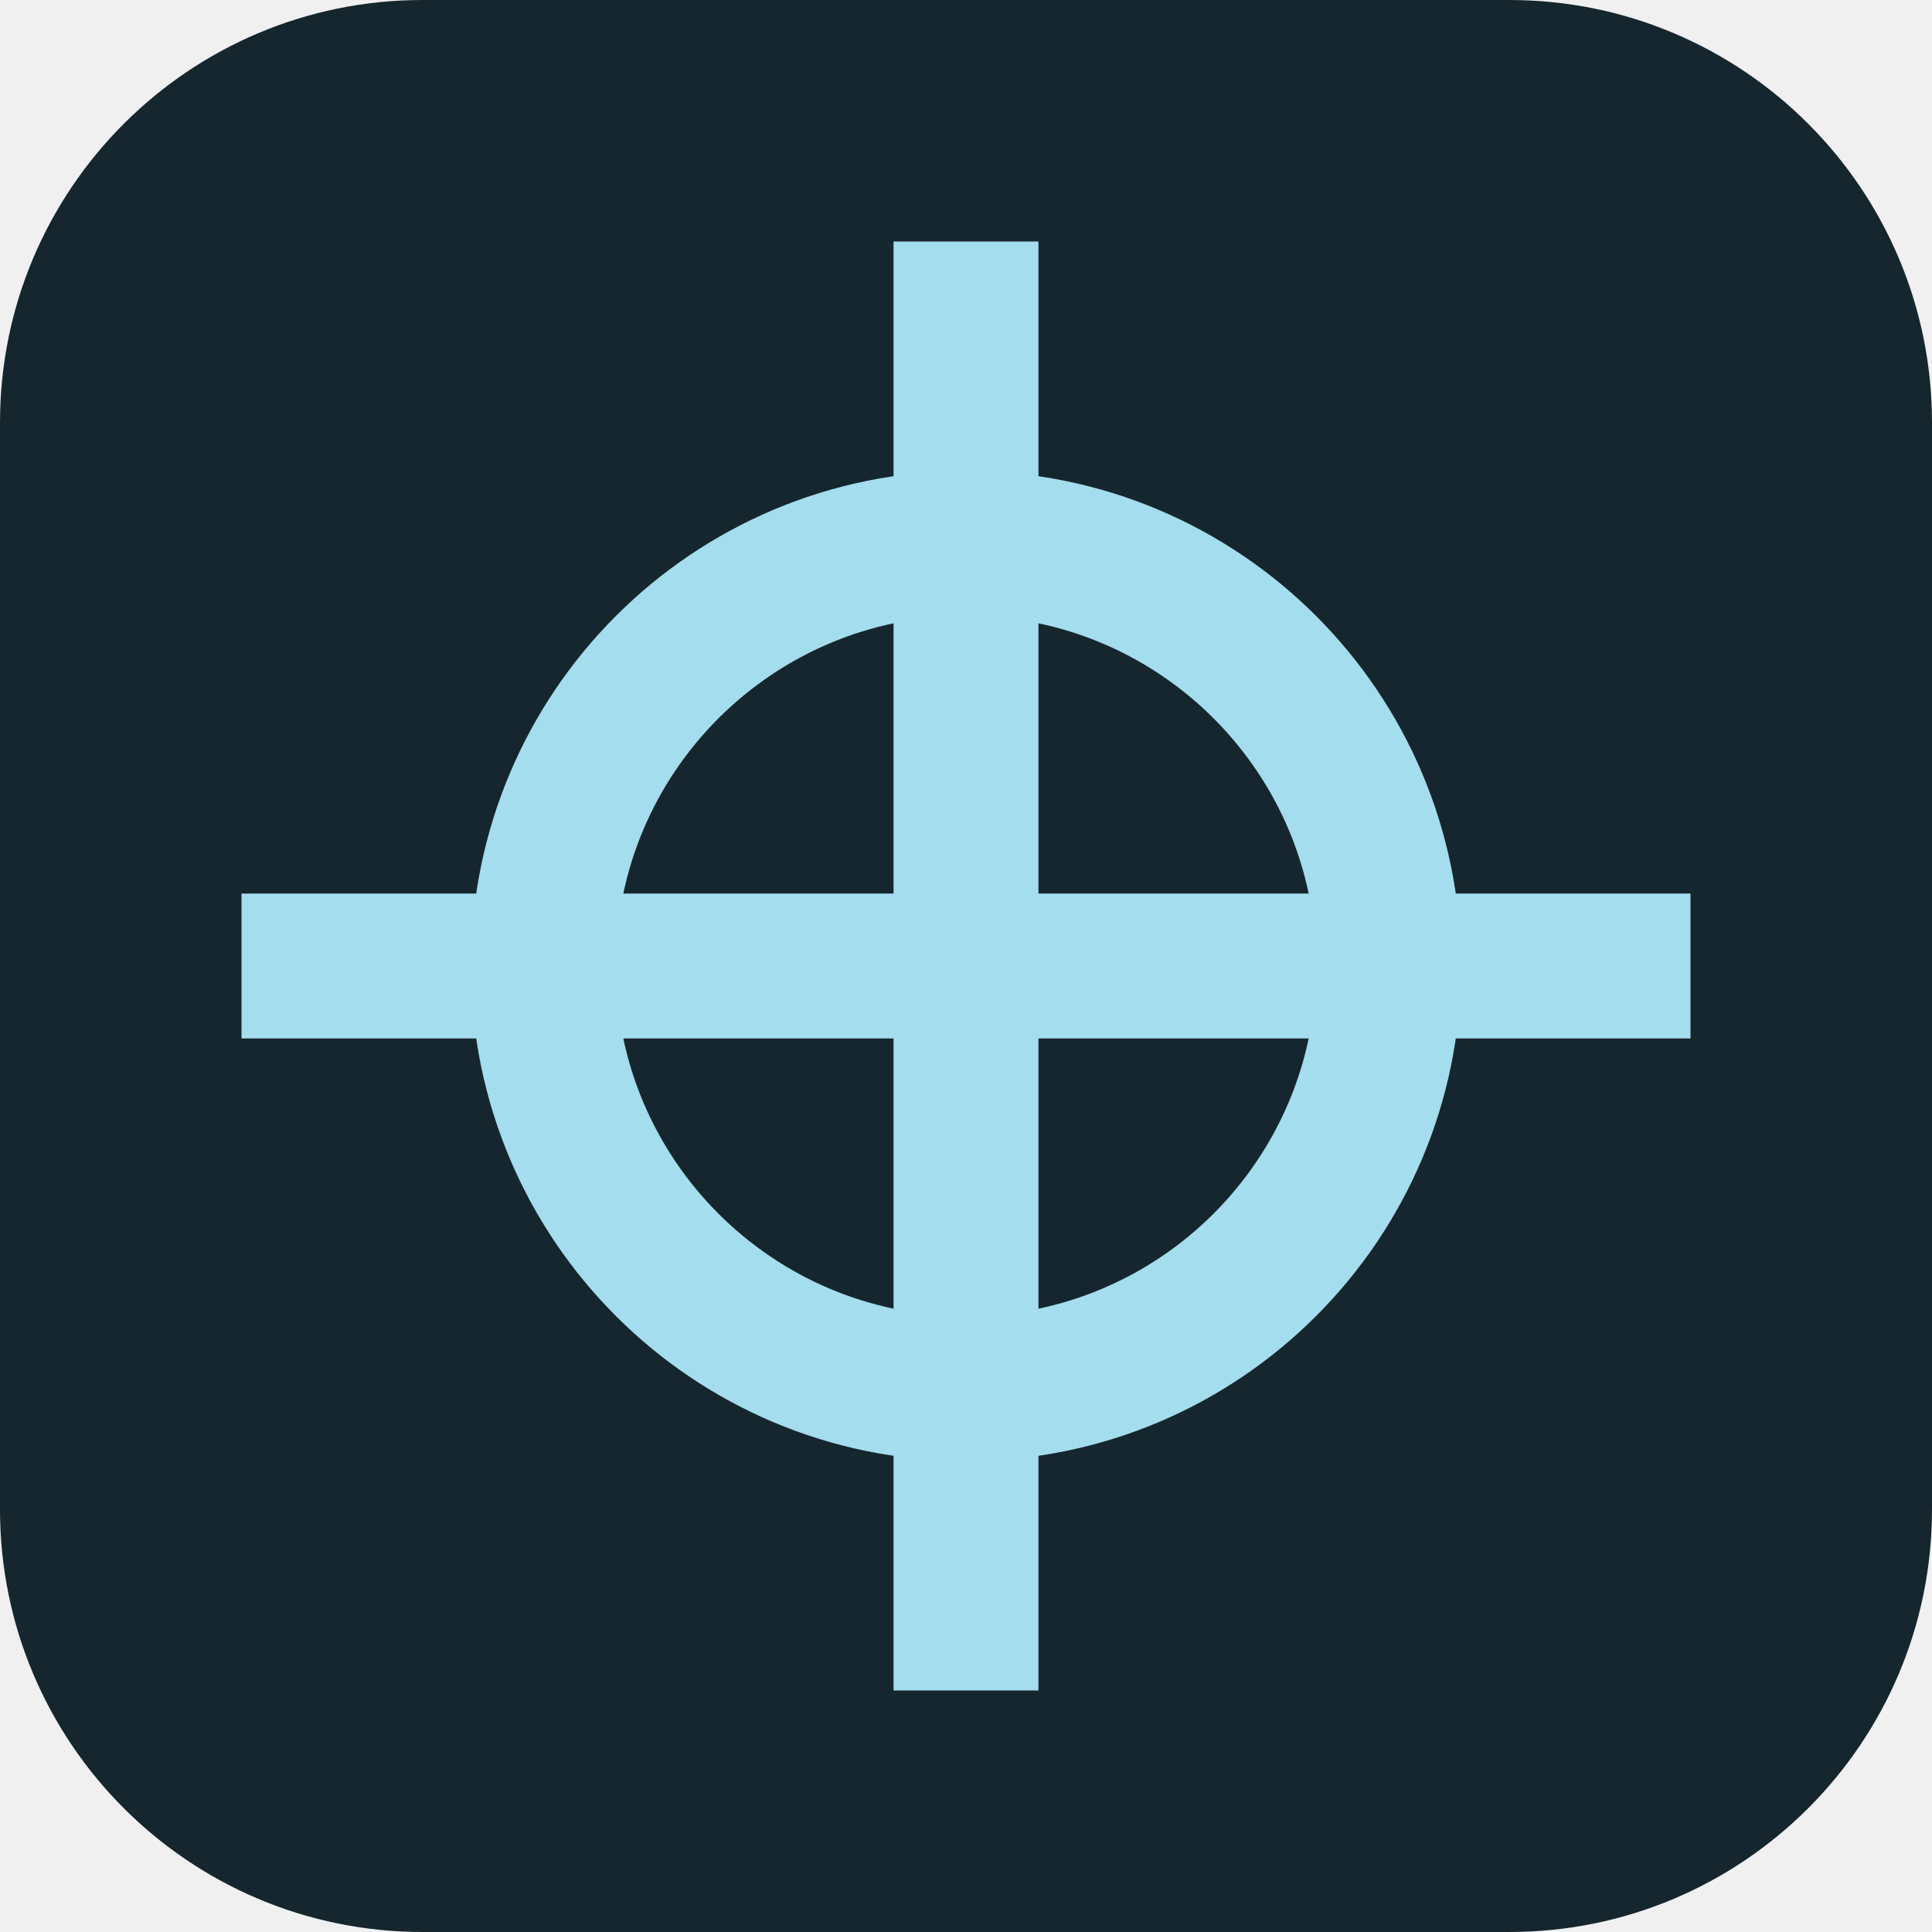
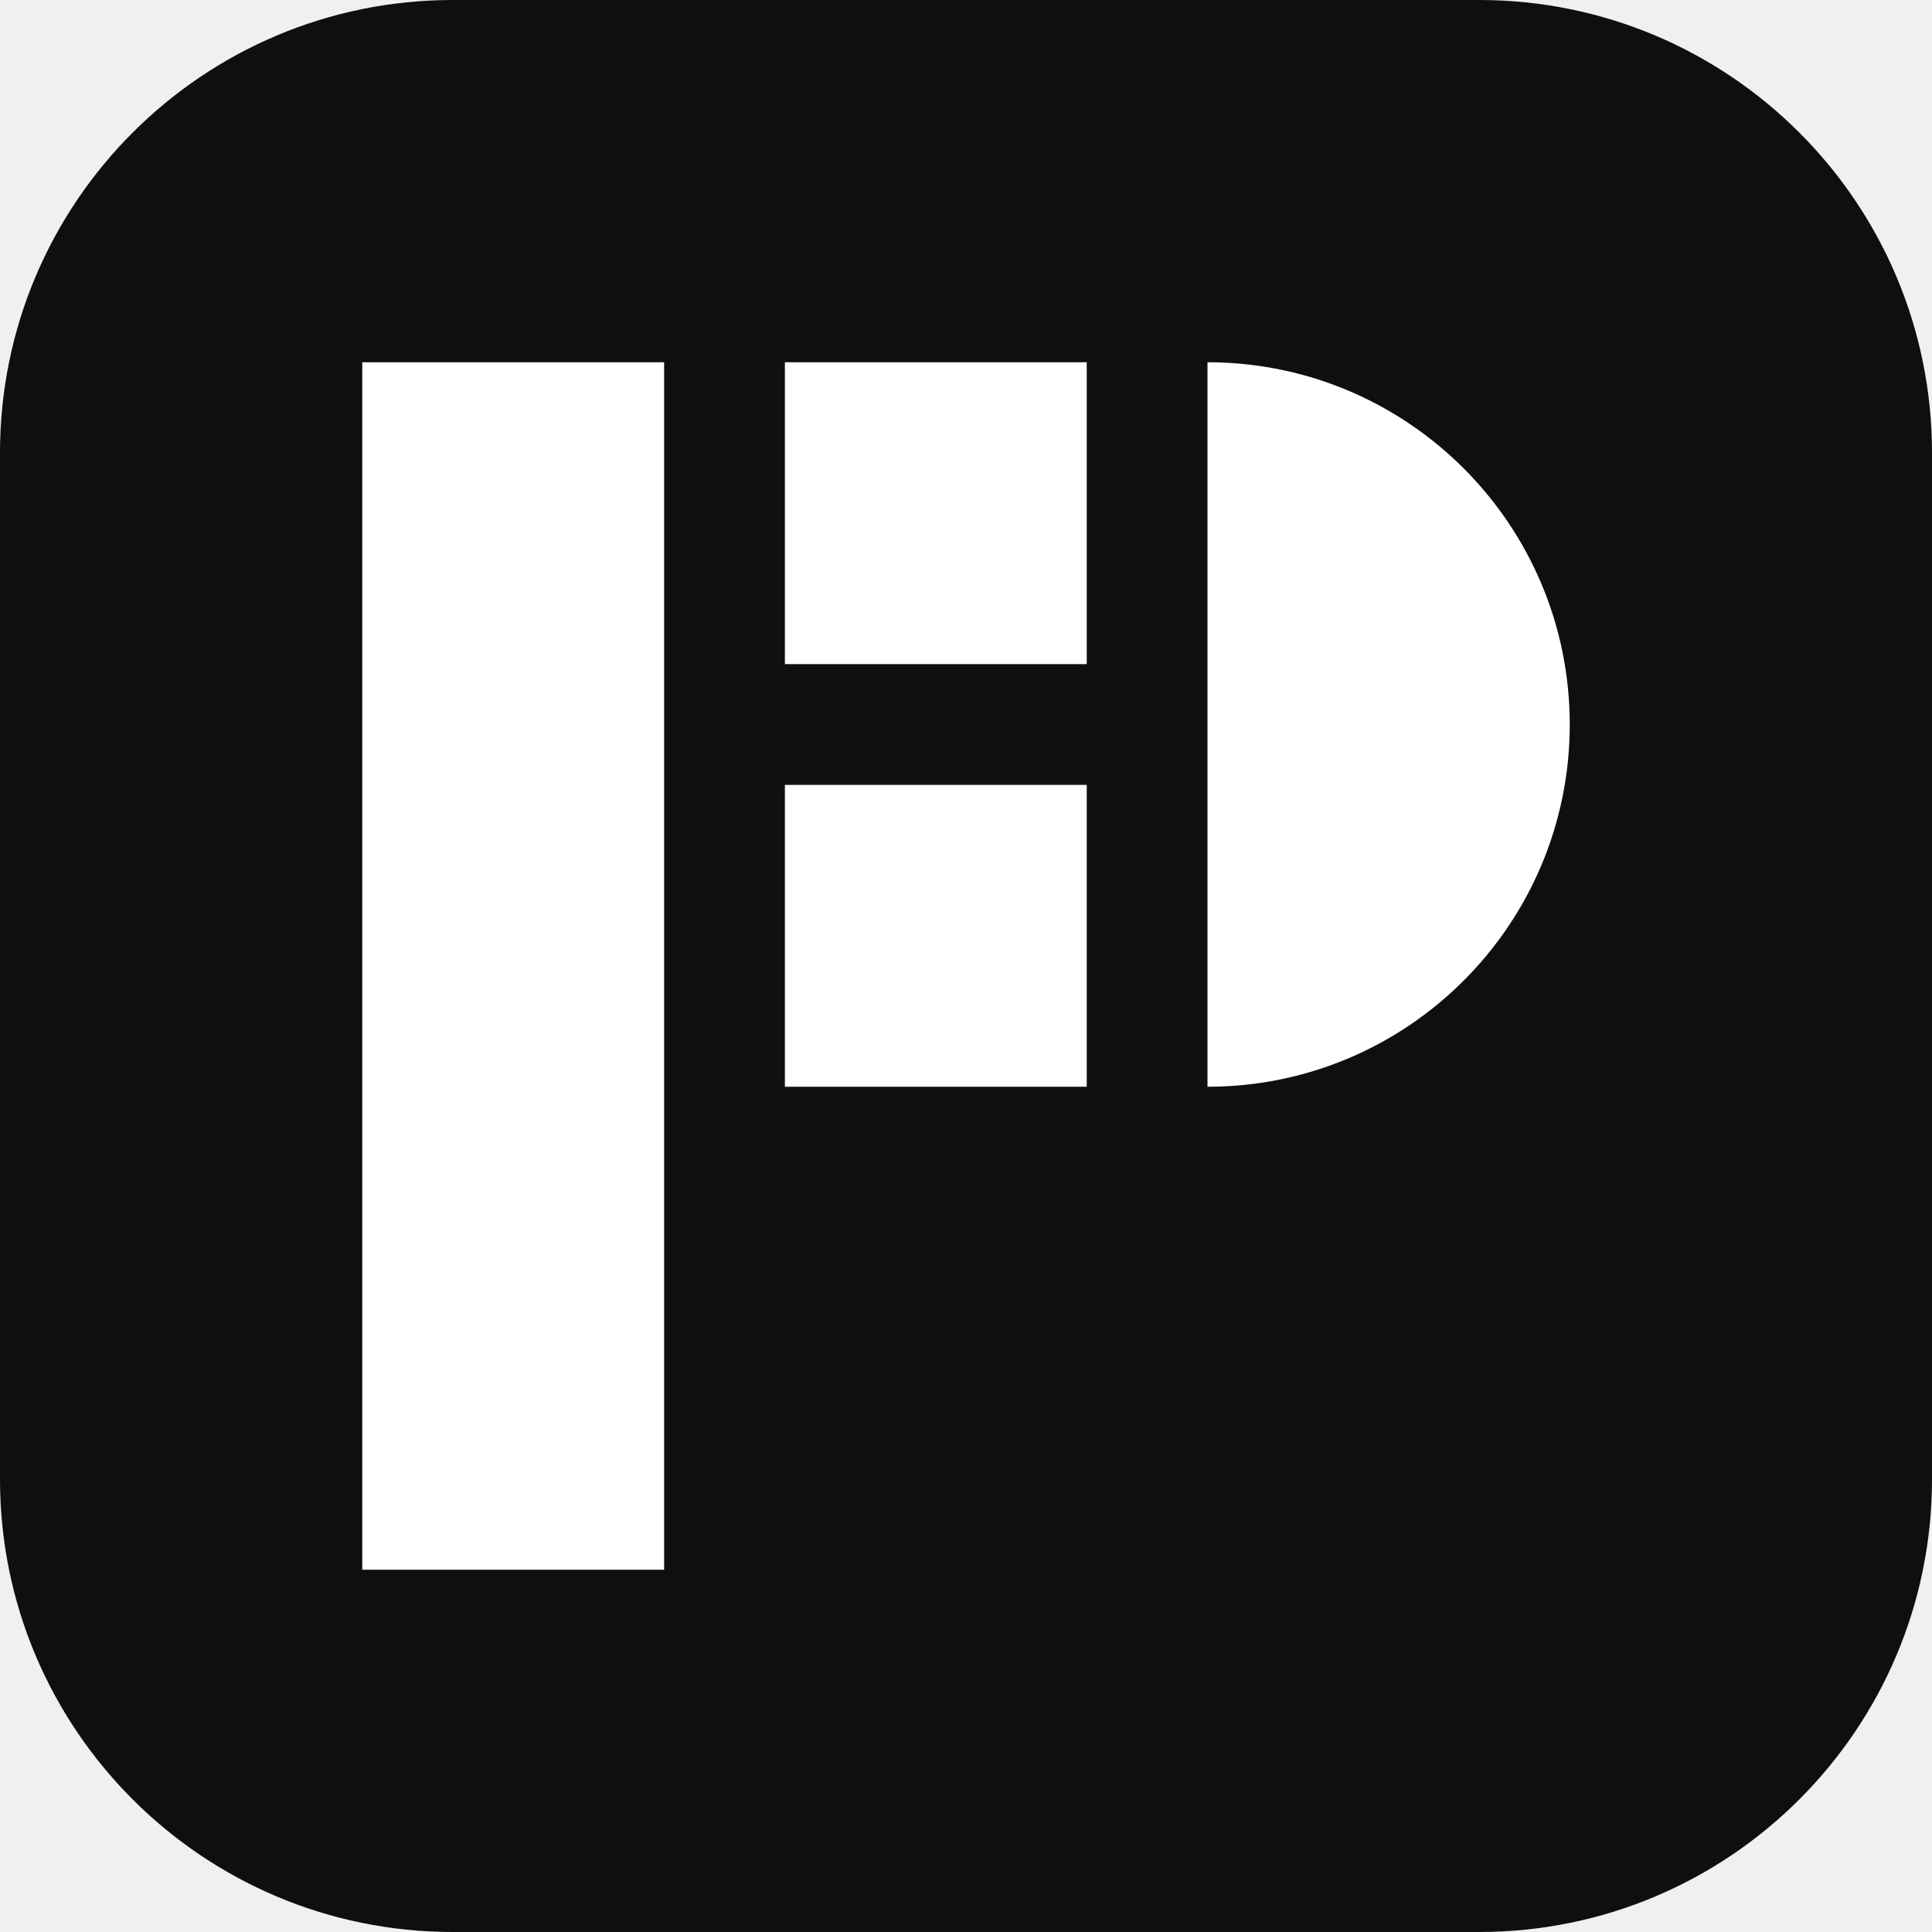
<svg xmlns="http://www.w3.org/2000/svg" viewBox="0 0 32 32">
-   <rect width="32" height="32" rx="7" fill="#16262e" />
-   <circle cx="16" cy="16" r="7" fill="none" stroke="#a4dded" stroke-width="2.4" />
-   <path d="M16 4v24M4 16h24" stroke="#a4dded" stroke-width="2.4" />
+   <rect x="0" y="0" width="32" height="32" rx="7.5" fill="#0f0f11" />
+   <g fill="#ffffff">
+     <rect x="6" y="6" width="5" height="20" />
+     <rect x="13" y="6" width="5" height="5" />
+     <rect x="13" y="13" width="5" height="5" />
+     <path d="M20 6a6 6 0 0 1 0 12Z" />
+   </g>
</svg>
